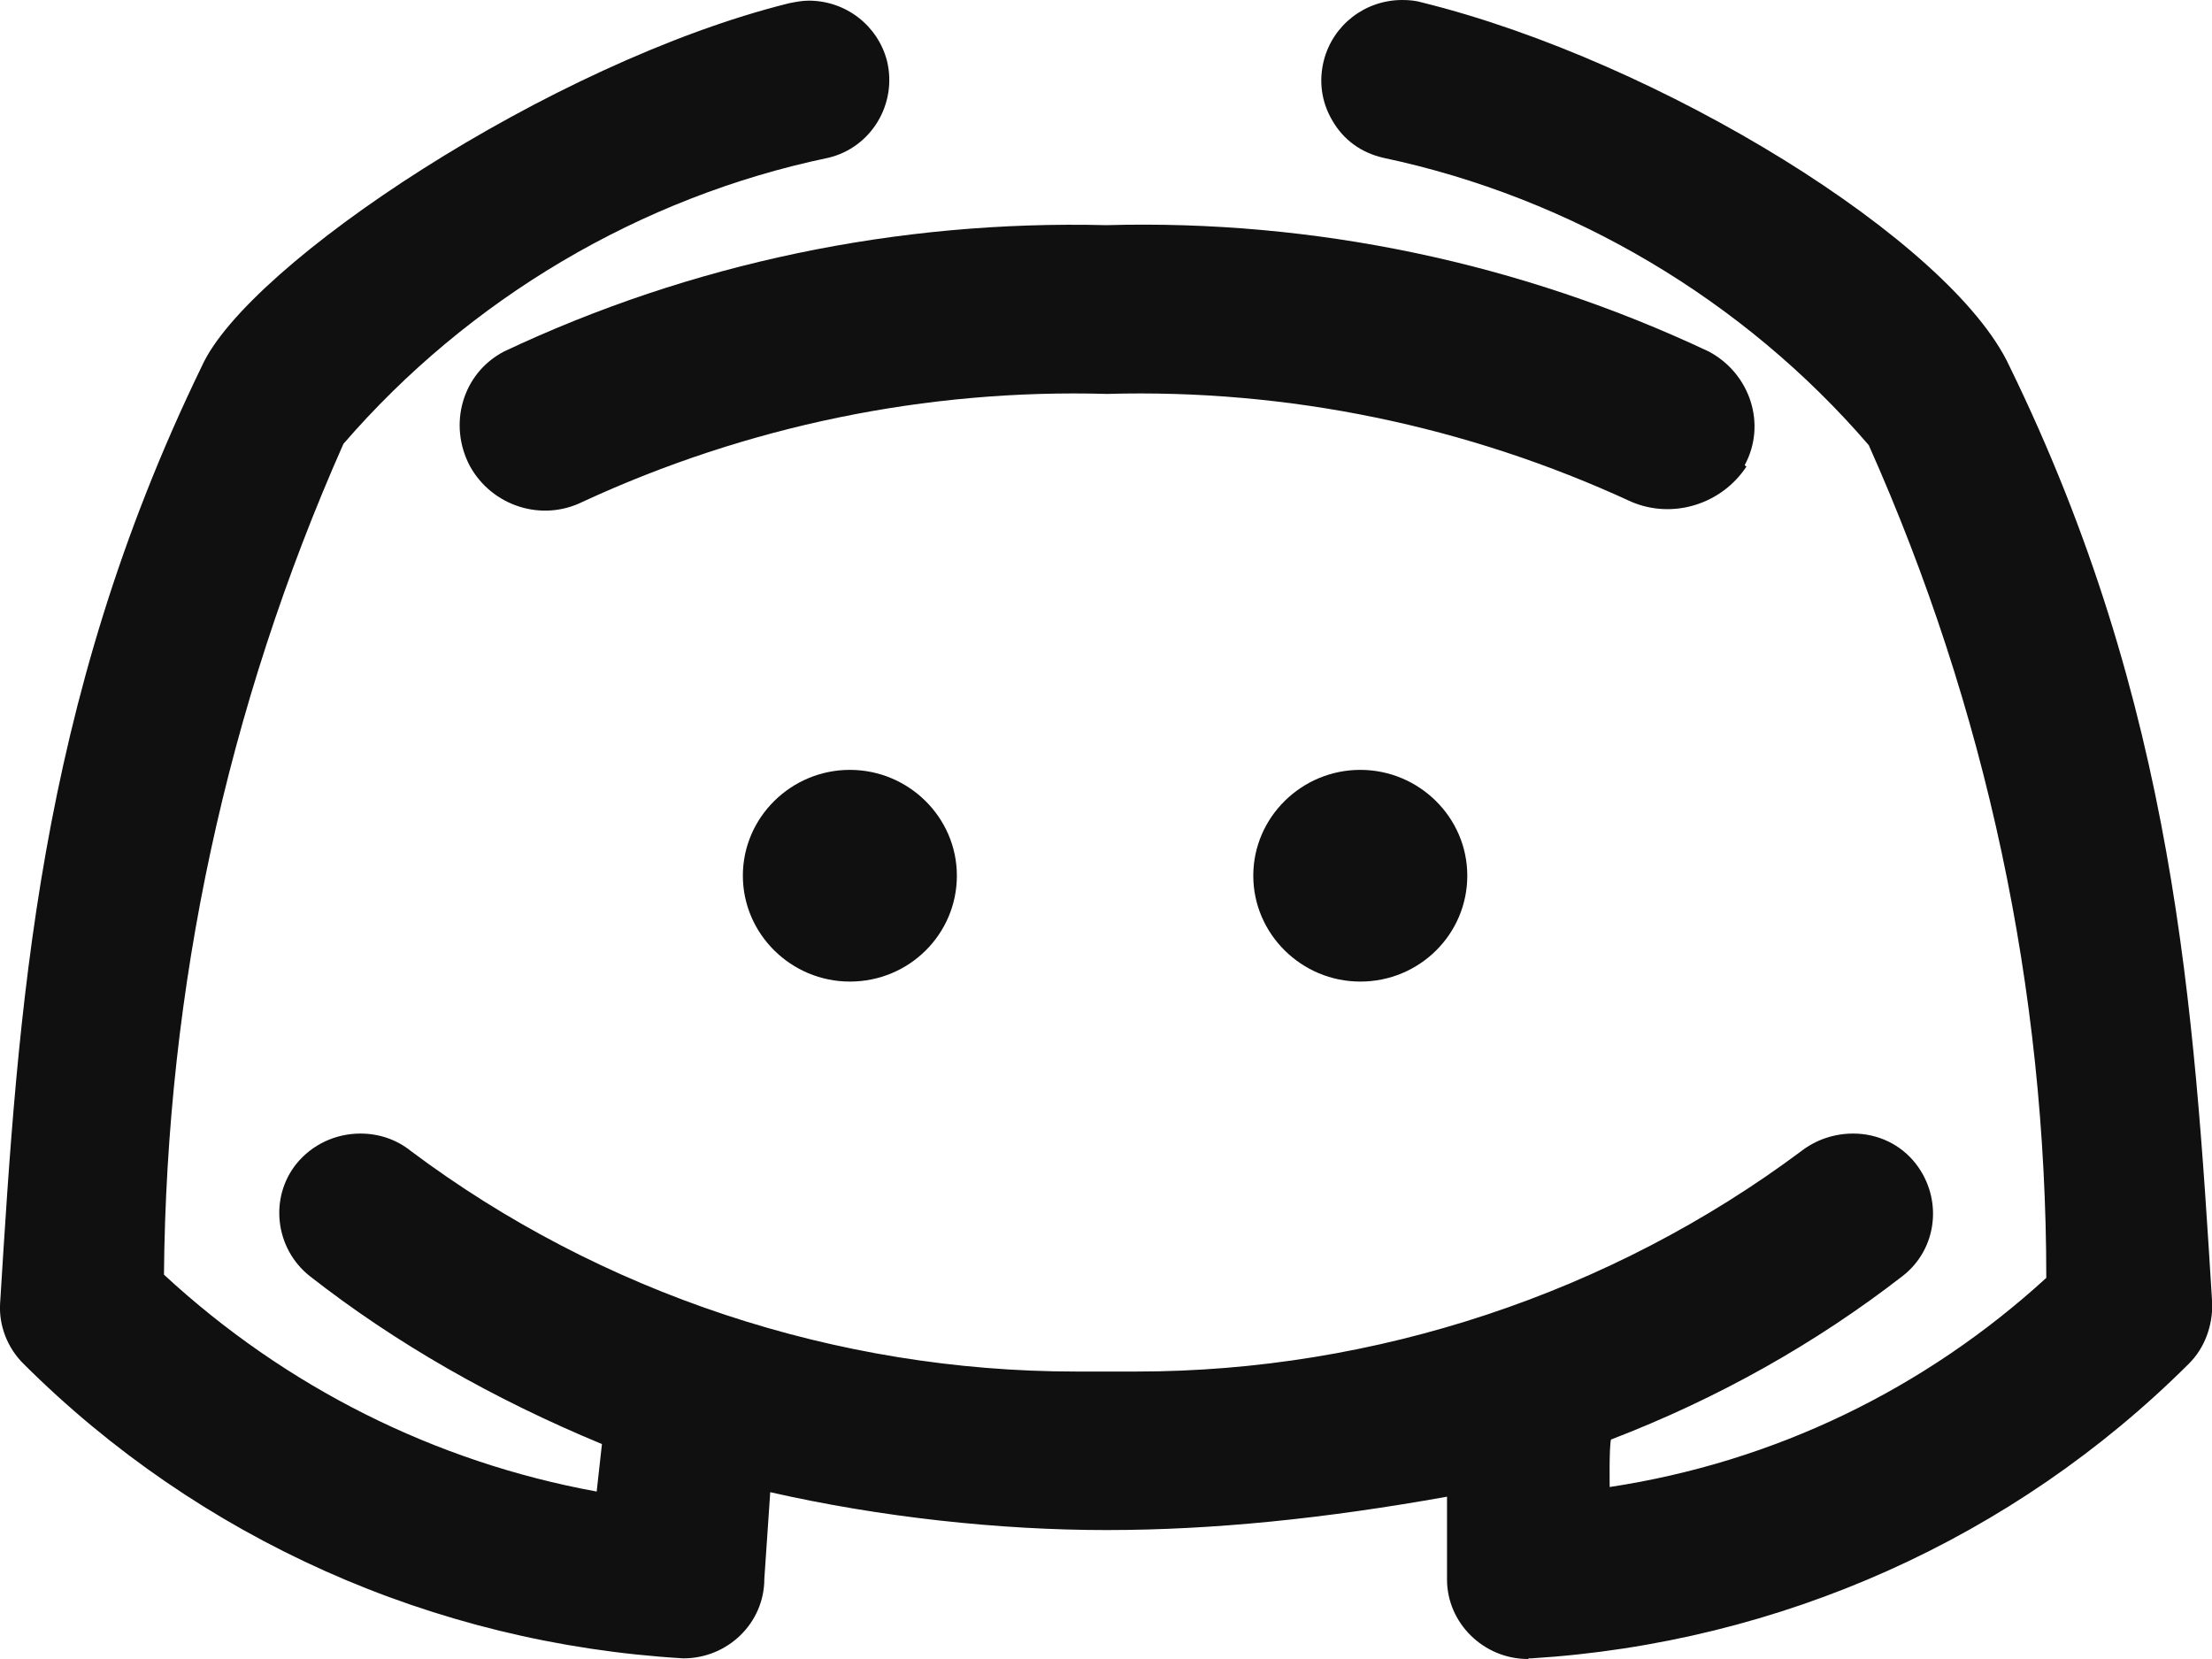
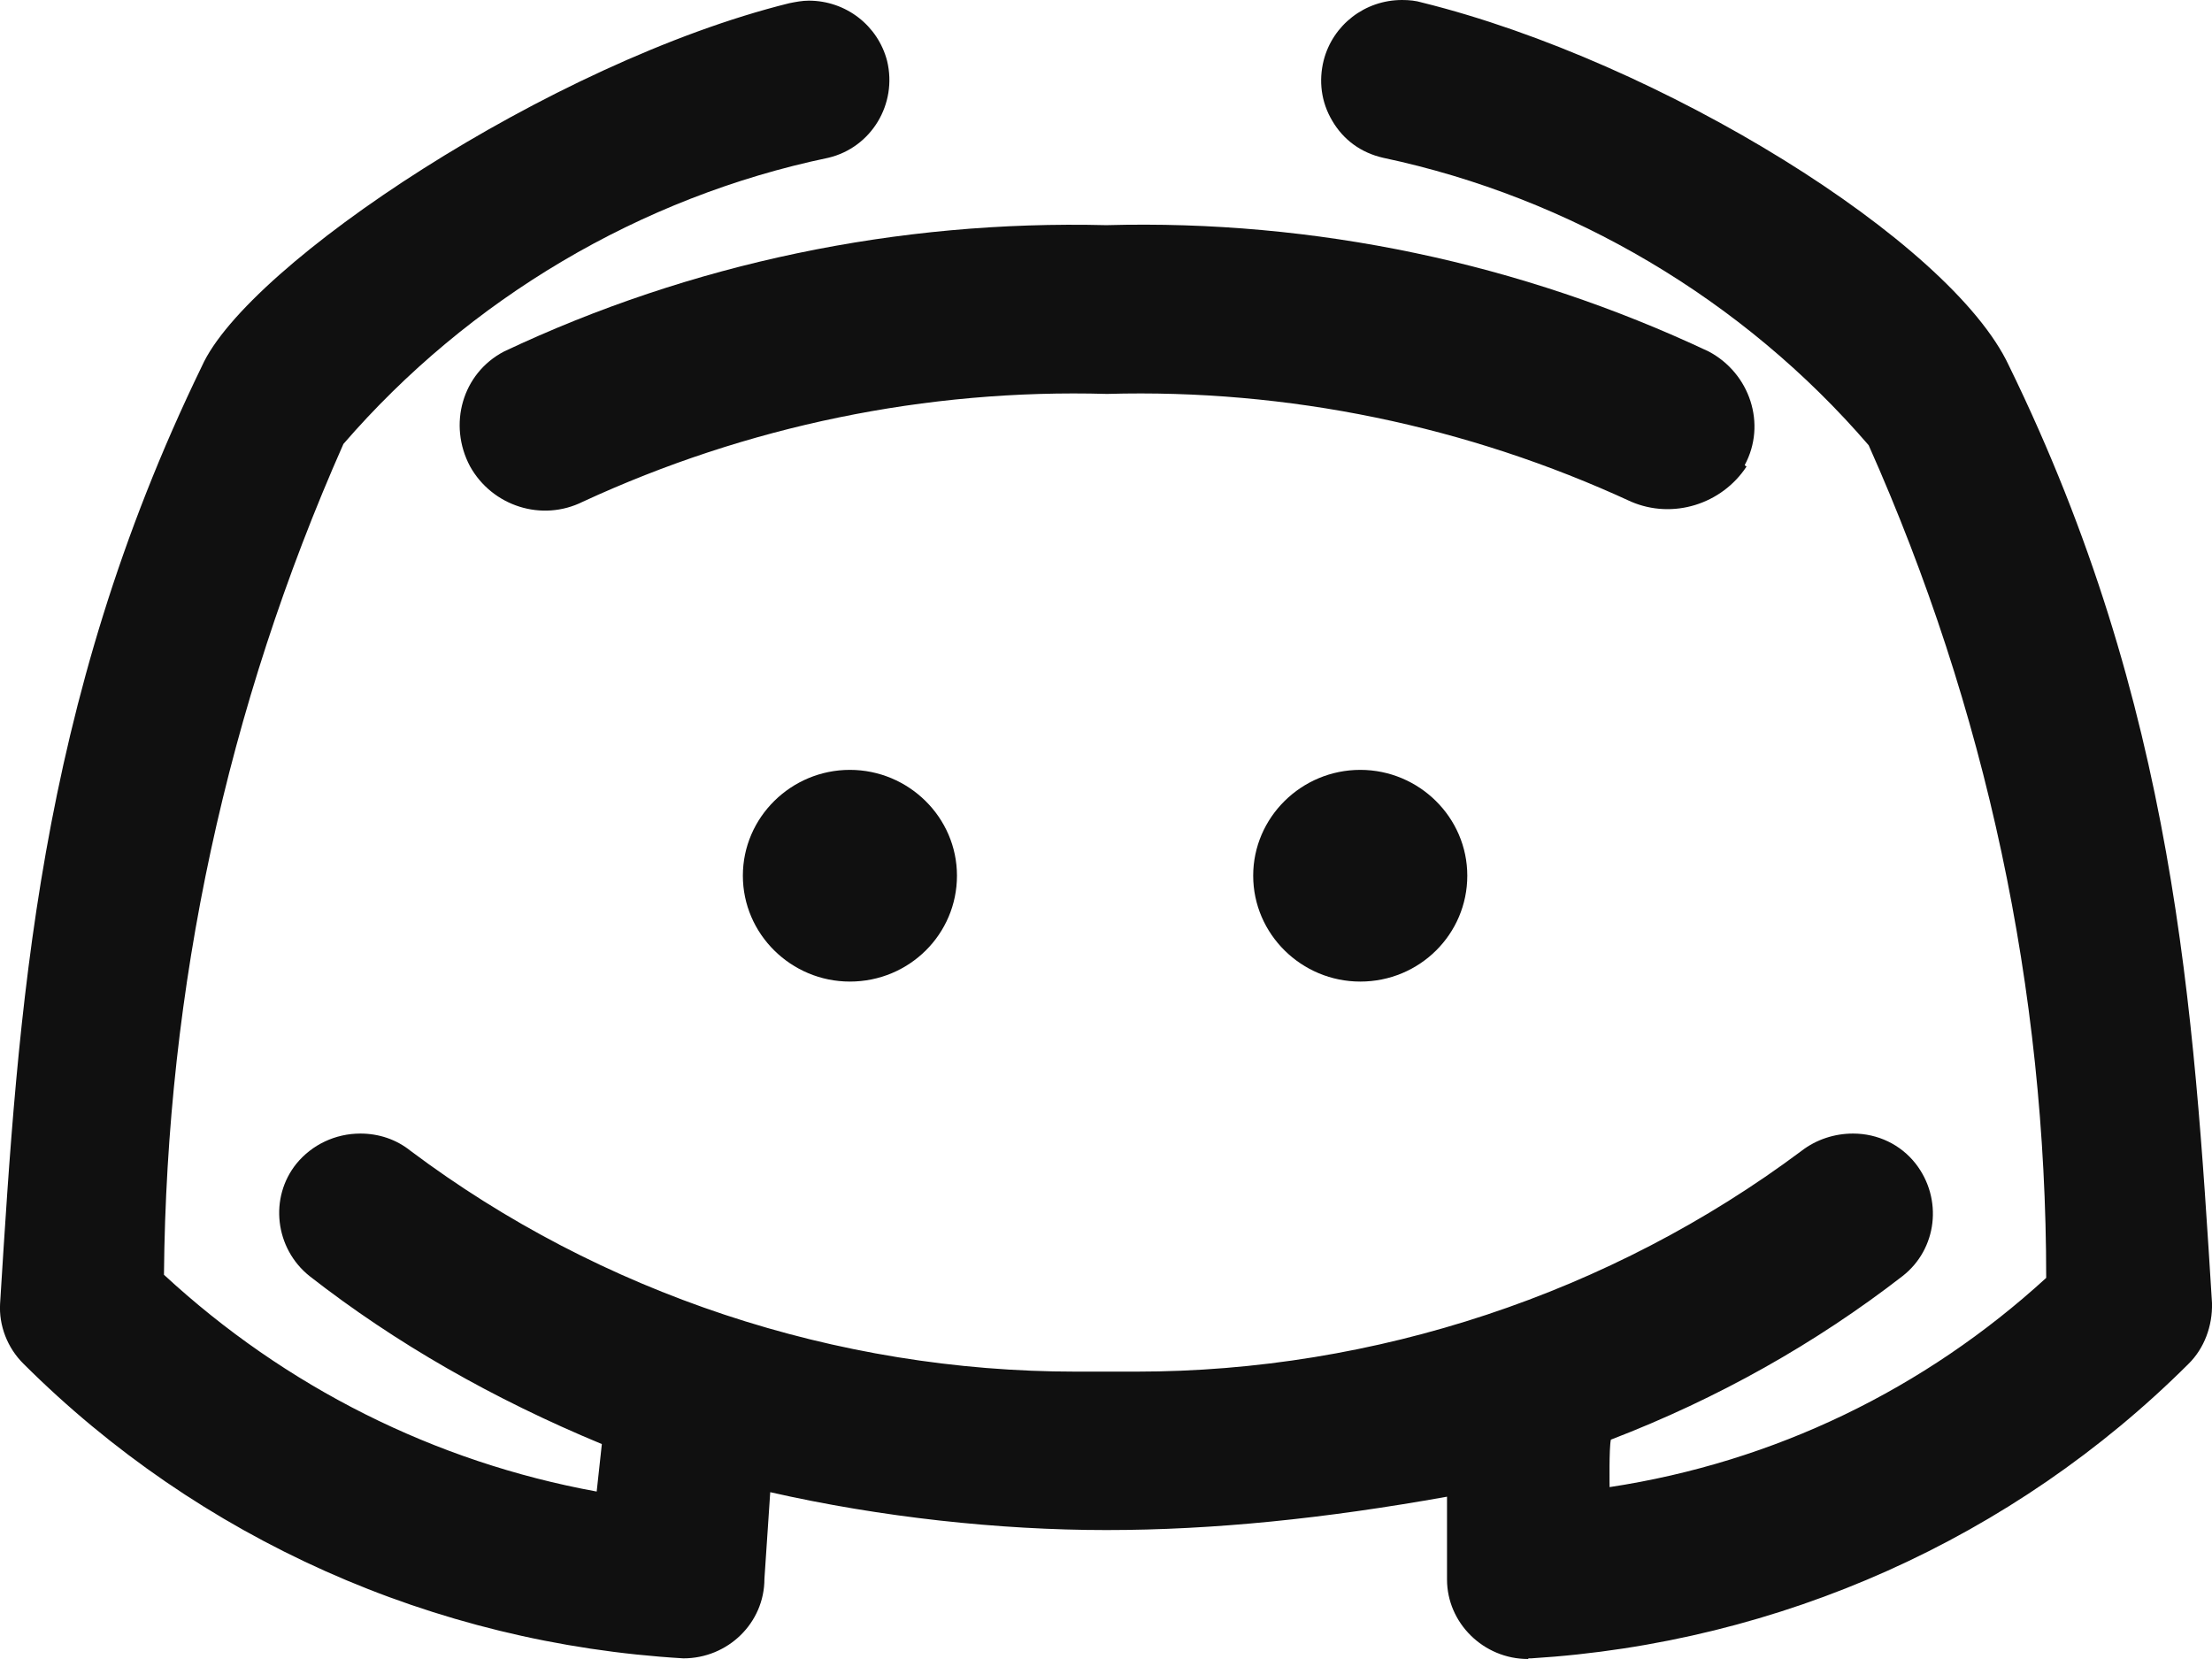
- <svg xmlns="http://www.w3.org/2000/svg" fill="none" height="18" viewBox="0 0 24 18" width="24">
-   <g fill="#101010">
-     <path d="m16.578 18c-.481 0-.878-.39-.878-.863v-.898c-1.324.237-2.535.362-3.696.362-1.161 0-2.45-.139-3.647-.411l-.064.94c0 .48-.397.863-.878.863-2.712-.16-5.254-1.295-7.159-3.195-.177-.174-.269-.418-.255-.654.198-3.188.397-6.48 2.188-10.169.496-1.107 3.788-3.299 6.373-3.94.071-.014.142-.028.212-.028.404 0 .751.271.85.654.113.466-.17.94-.637 1.051-2.039.425-3.902 1.531-5.261 3.104-1.268 2.861-1.919 5.896-1.947 9.014 1.317 1.218 2.939 2.033 4.695 2.353l.057-.515c-1.175-.487-2.238-1.093-3.172-1.824-.375-.299-.439-.849-.142-1.218.17-.209.425-.327.694-.327.198 0 .389.063.545.188 2.061 1.545 4.617 2.394 7.216 2.394h.333.326c2.585 0 5.148-.849 7.216-2.394.163-.125.361-.188.559-.188.269 0 .517.118.68.327.297.383.234.926-.142 1.218-.942.731-2.004 1.329-3.165 1.775-.021.09-.014.515-.014.515 1.792-.272 3.42-1.065 4.737-2.269 0-3.132-.651-6.174-1.926-9.035-1.36-1.58-3.229-2.687-5.268-3.118-.241-.056-.432-.195-.552-.404-.12-.202-.149-.432-.092-.654.099-.383.446-.654.85-.654.078 0 .149.007.22.028 2.585.64 5.736 2.589 6.366 3.94 1.806 3.696 2.004 6.981 2.202 10.169.007.251-.085.494-.255.661-1.898 1.893-4.433 3.028-7.131 3.195h-.028z" />
-     <path d="m18.93 5.046c.241-.445.057-.995-.39-1.232-2.039-.961-4.277-1.434-6.536-1.371-2.259-.056-4.504.411-6.536 1.371-.453.237-.609.794-.368 1.246.241.432.779.606 1.225.383 1.777-.821 3.725-1.225 5.686-1.169 1.962-.056 3.909.348 5.686 1.169.453.195.984.028 1.253-.383h-.007z" />
-     <path d="m9.221 10.65c.644 0 1.161-.515 1.161-1.149 0-.633-.524-1.148-1.161-1.148s-1.161.515-1.161 1.148c0 .633.524 1.149 1.161 1.149z" />
-     <path d="m14.759 10.65c.644 0 1.161-.515 1.161-1.149 0-.633-.524-1.148-1.161-1.148-.637 0-1.161.515-1.161 1.148 0 .633.524 1.149 1.161 1.149z" />
-   </g>
+ <svg xmlns="http://www.w3.org/2000/svg" width="24" height="18" viewBox="0 0 24 18" fill="none">
+   <path d="M16.578 18C16.097 18 15.7 17.61 15.7 17.137V16.239C14.376 16.476 13.165 16.601 12.004 16.601C10.843 16.601 9.554 16.462 8.357 16.19L8.294 17.13C8.294 17.61 7.897 17.993 7.415 17.993C4.703 17.833 2.161 16.698 0.256 14.798C0.079 14.624 -0.013 14.38 0.001 14.144C0.2 10.956 0.398 7.664 2.19 3.974C2.685 2.868 5.978 0.675 8.563 0.035C8.633 0.021 8.704 0.007 8.775 0.007C9.179 0.007 9.526 0.278 9.625 0.661C9.738 1.128 9.455 1.601 8.987 1.712C6.948 2.137 5.086 3.244 3.726 4.817C2.459 7.677 1.807 10.712 1.779 13.831C3.096 15.049 4.718 15.863 6.474 16.183L6.53 15.668C5.355 15.181 4.293 14.575 3.358 13.845C2.983 13.545 2.919 12.995 3.216 12.626C3.386 12.418 3.641 12.299 3.91 12.299C4.109 12.299 4.3 12.362 4.455 12.487C6.516 14.033 9.072 14.882 11.671 14.882C11.777 14.882 11.891 14.882 12.004 14.882C12.11 14.882 12.216 14.882 12.33 14.882C14.914 14.882 17.478 14.033 19.546 12.487C19.708 12.362 19.907 12.299 20.105 12.299C20.374 12.299 20.622 12.418 20.785 12.626C21.082 13.009 21.018 13.552 20.643 13.845C19.701 14.575 18.639 15.174 17.478 15.62C17.457 15.71 17.464 16.135 17.464 16.135C19.255 15.863 20.884 15.07 22.201 13.865C22.201 10.733 21.549 7.691 20.275 4.831C18.915 3.251 17.046 2.144 15.007 1.712C14.766 1.657 14.575 1.517 14.454 1.309C14.334 1.107 14.306 0.877 14.362 0.654C14.461 0.271 14.808 0 15.212 0C15.29 0 15.361 0.007 15.431 0.028C18.016 0.668 21.167 2.617 21.797 3.968C23.603 7.664 23.801 10.949 24 14.137C24.007 14.387 23.915 14.631 23.745 14.798C21.847 16.691 19.312 17.826 16.614 17.993H16.586L16.578 18Z" fill="#101010" />
+   <path d="M18.93 5.046C19.17 4.601 18.986 4.051 18.54 3.814C16.501 2.854 14.263 2.381 12.004 2.443C9.745 2.387 7.5 2.854 5.468 3.814C5.015 4.051 4.859 4.608 5.1 5.06C5.341 5.492 5.879 5.666 6.325 5.443C8.102 4.622 10.05 4.218 12.011 4.274C13.973 4.218 15.92 4.622 17.697 5.443C18.151 5.638 18.682 5.471 18.951 5.06H18.944L18.93 5.046Z" fill="#101010" />
+   <path d="M9.221 10.65C9.866 10.65 10.383 10.135 10.383 9.501C10.383 8.868 9.858 8.353 9.221 8.353C8.584 8.353 8.06 8.868 8.06 9.501C8.06 10.135 8.584 10.65 9.221 10.65Z" fill="#101010" />
+   <path d="M14.759 10.65C15.403 10.65 15.92 10.135 15.92 9.501C15.92 8.868 15.396 8.353 14.759 8.353C14.121 8.353 13.597 8.868 13.597 9.501C13.597 10.135 14.121 10.65 14.759 10.65Z" fill="#101010" />
</svg>
